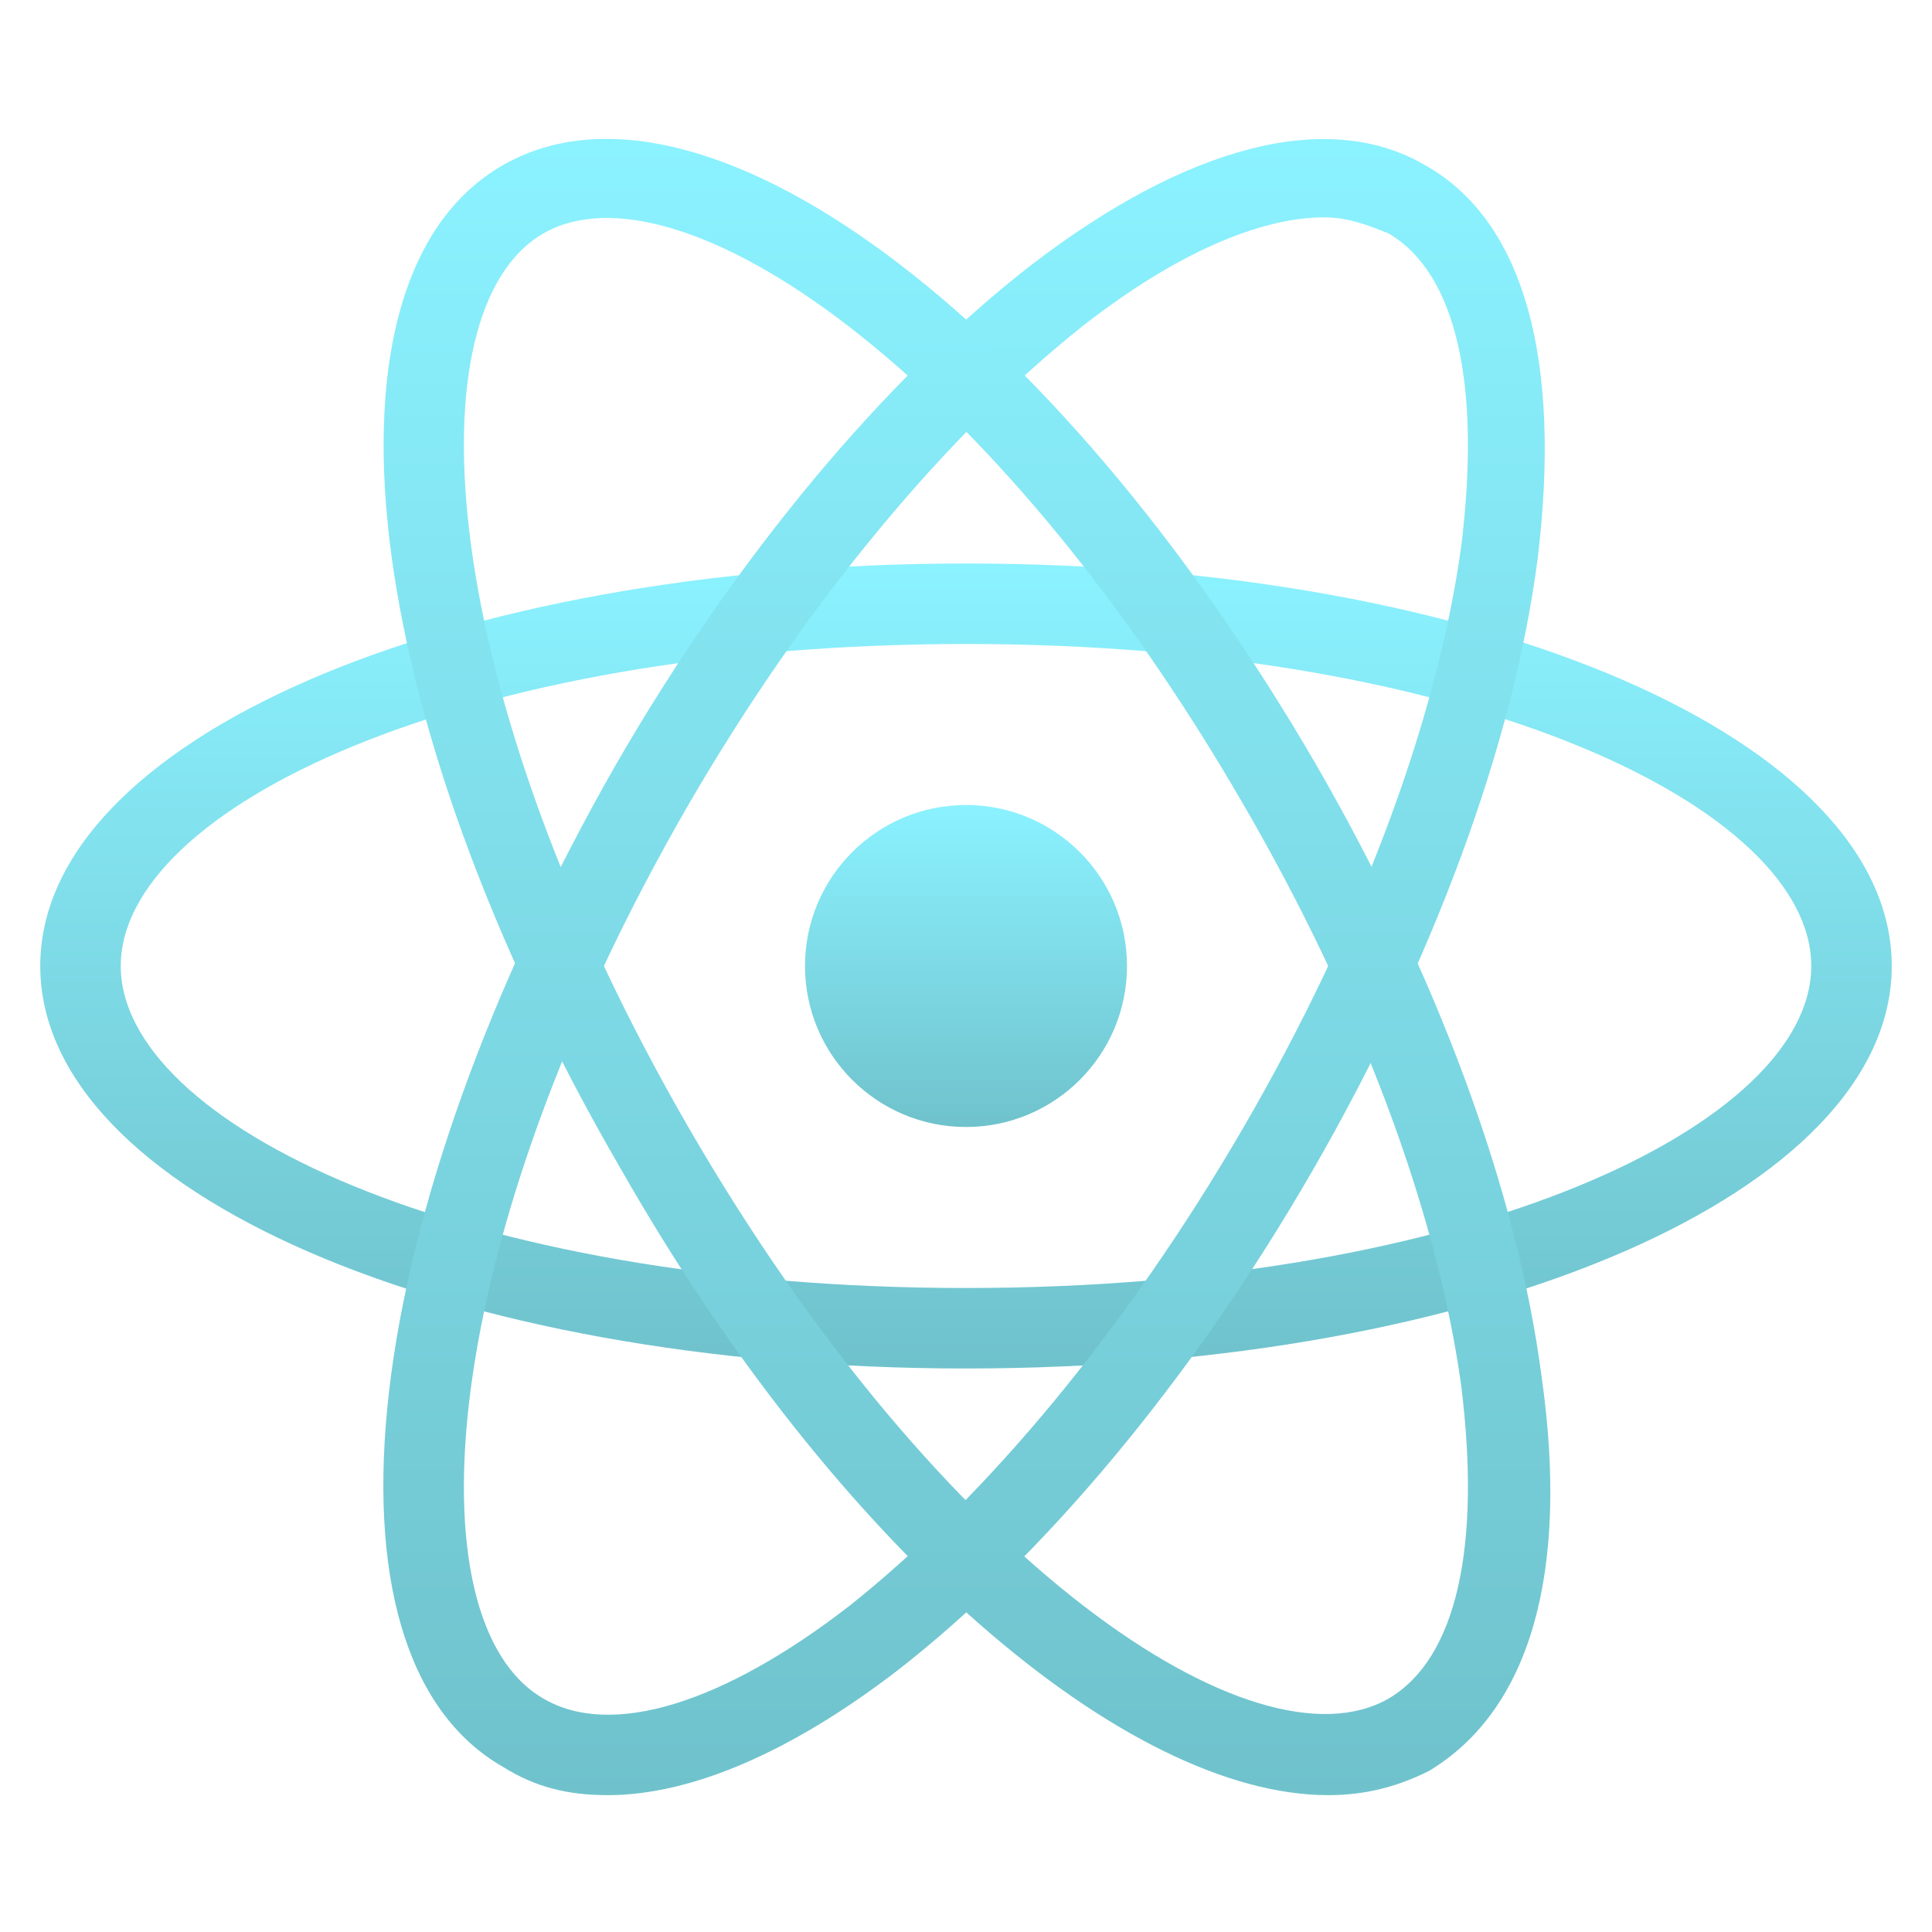
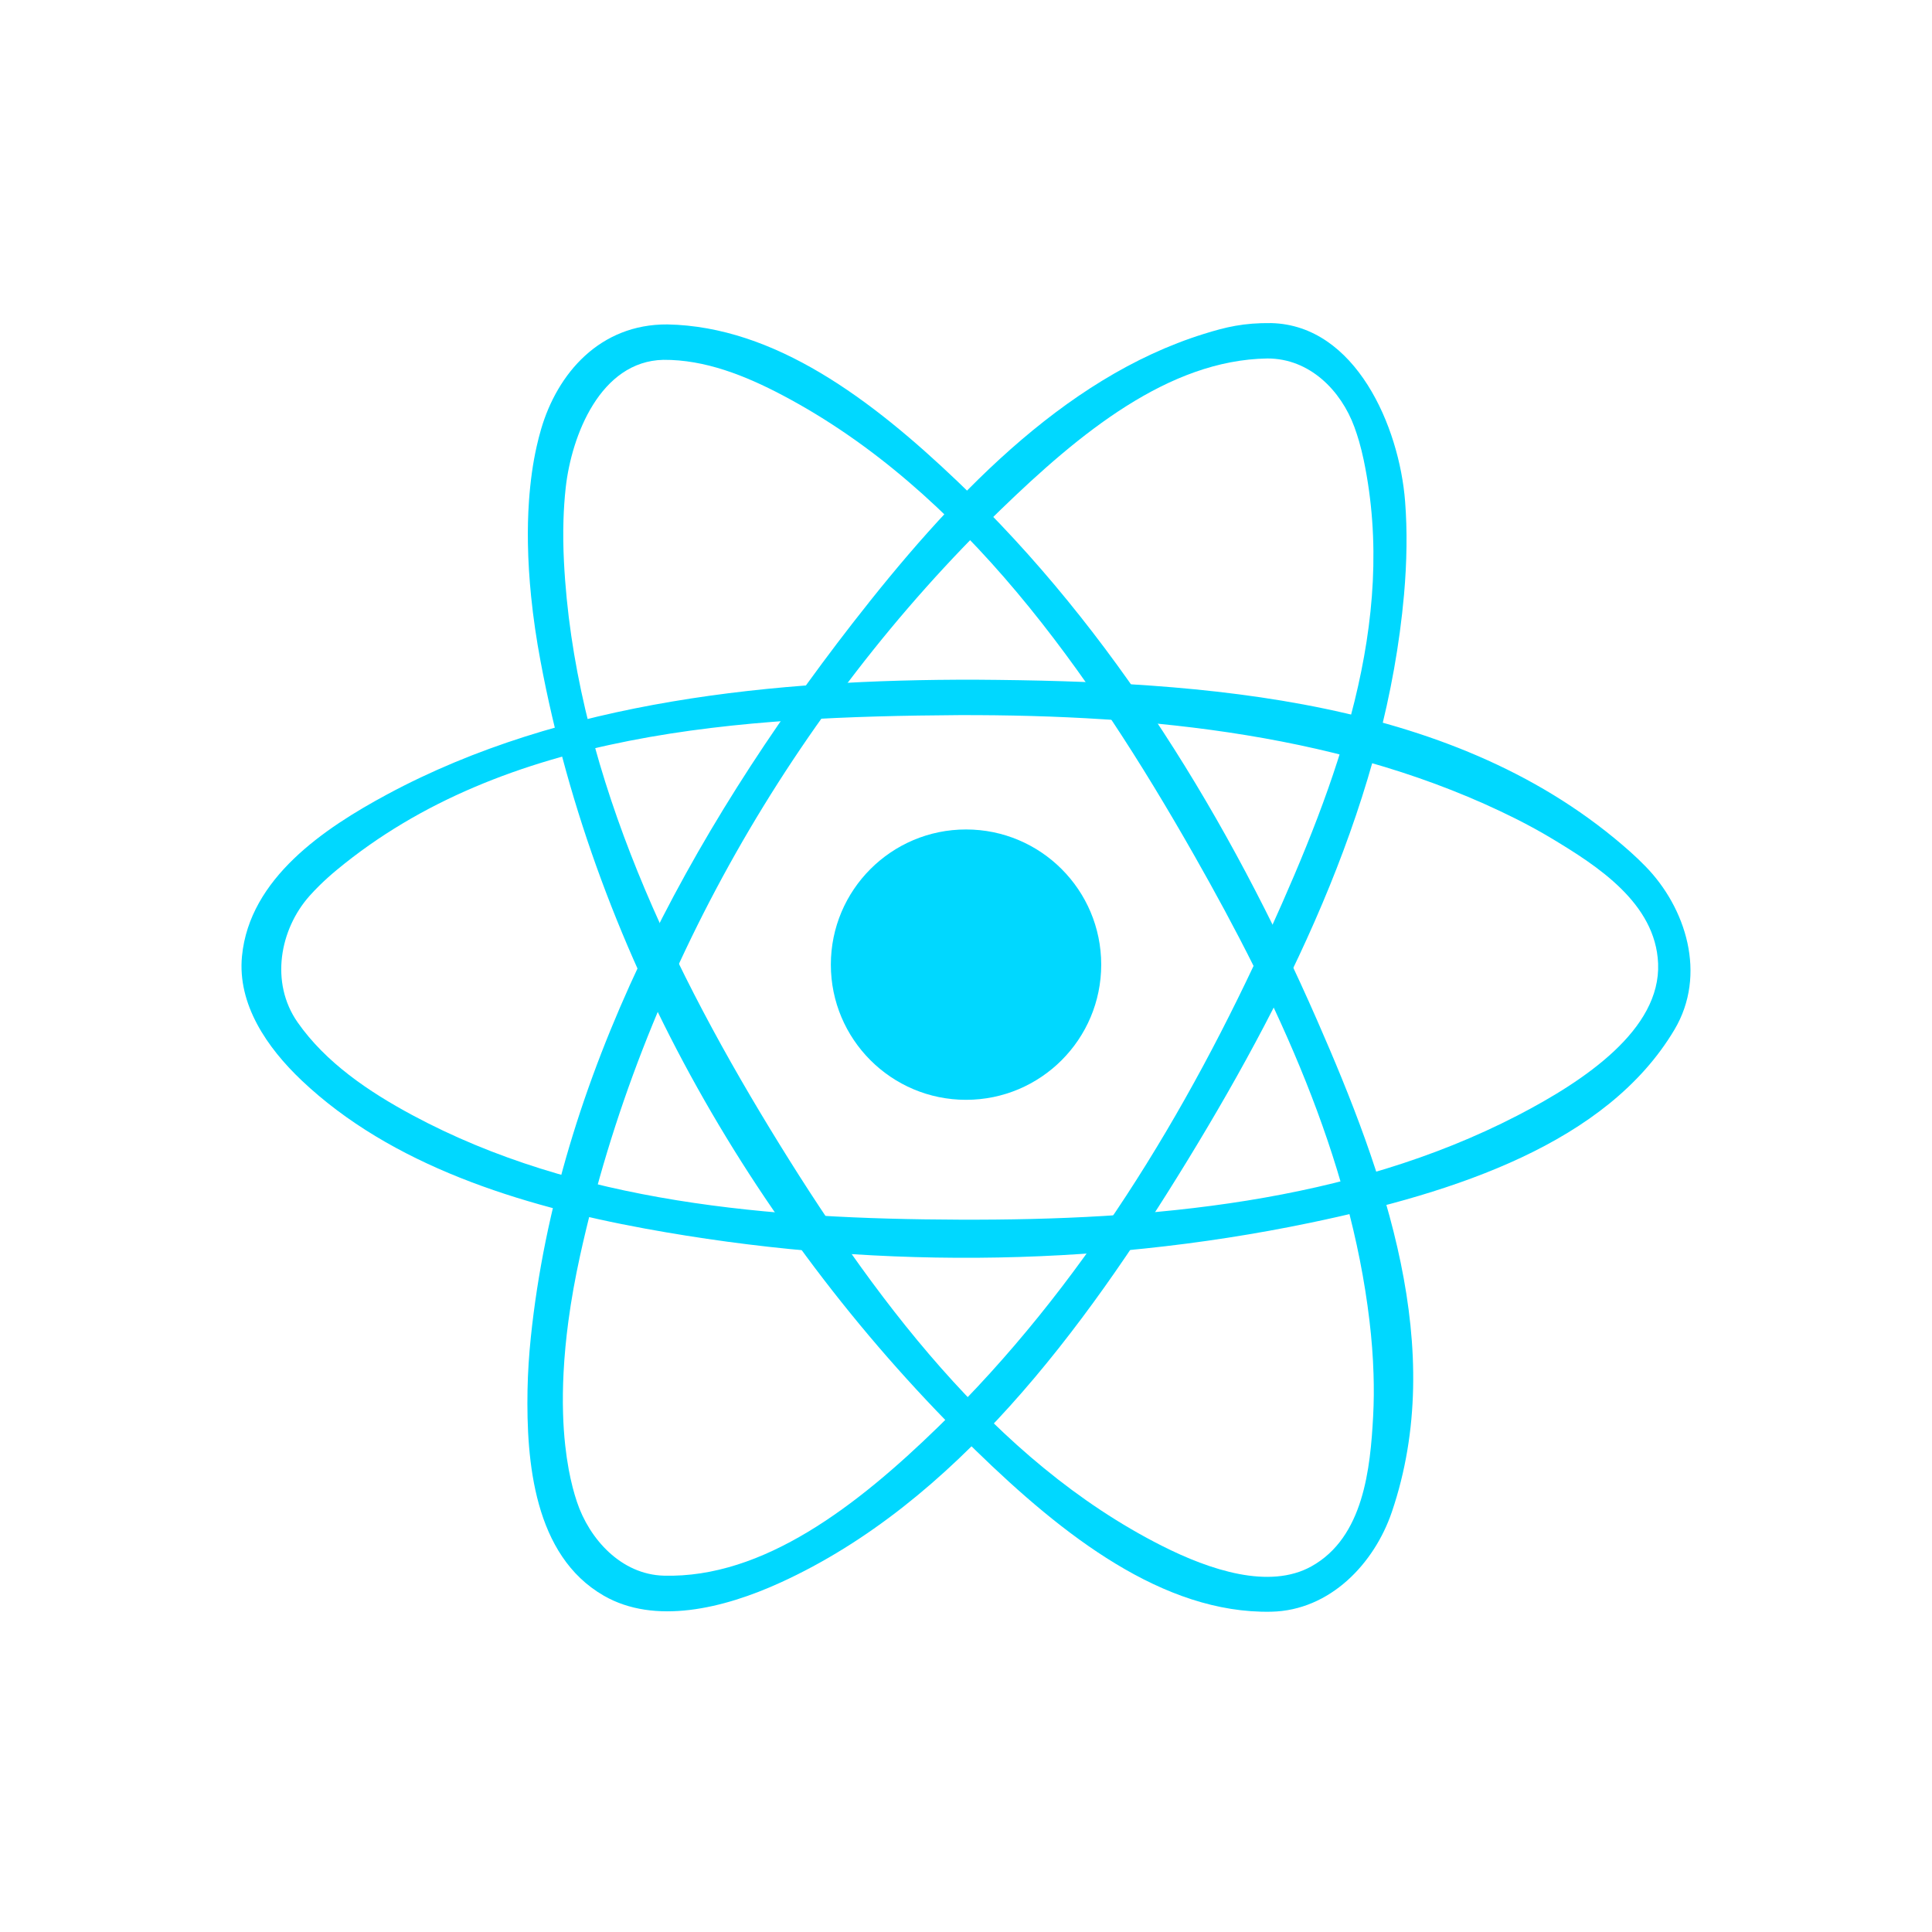
- <svg xmlns="http://www.w3.org/2000/svg" width="48" height="48" viewBox="0 0 48 48" fill="none">
-   <path d="M24 34C11.1 34 1 29.6 1 24C1 18.4 11.1 14 24 14C36.9 14 47 18.4 47 24C47 29.6 36.9 34 24 34ZM24 16C11.4 16 3 20.1 3 24C3 27.9 11.4 32 24 32C36.6 32 45 27.9 45 24C45 20.1 36.6 16 24 16Z" fill="url(#paint0_linear_398_32)" />
-   <path d="M15.1 44.6C14.1 44.6 13.3 44.4 12.5 43.9C7.6 41.1 8.9 30.2 15.3 19C18.3 13.8 22 9.4 25.6 6.6C29.5 3.6 33 2.7 35.4 4.1C37.9 5.5 38.8 9 38.2 13.9C37.6 18.5 35.6 23.9 32.6 29.1C29.6 34.3 25.9 38.7 22.3 41.5C19.7 43.5 17.2 44.6 15.1 44.6ZM32.9 5.4C31.3 5.4 29.2 6.3 26.9 8.1C23.5 10.8 20 15 17.1 20C10.8 30.9 10.2 40.3 13.5 42.2C15.2 43.2 18 42.3 21.1 39.9C24.5 37.2 28 33 30.9 28C33.8 23 35.7 17.9 36.3 13.6C36.8 9.6 36.2 6.8 34.5 5.8C34 5.6 33.5 5.4 32.9 5.4Z" fill="url(#paint1_linear_398_32)" />
-   <path d="M33 44.6C28 44.6 20.8 38.5 15.4 29C8.9 17.8 7.6 6.9 12.5 4.1C17.4 1.3 26.2 7.8 32.7 19C35.7 24.2 37.7 29.6 38.3 34.2C39 39.1 38 42.5 35.5 44C34.7 44.4 33.9 44.6 33 44.6ZM13.5 5.8C10.2 7.7 10.8 17.1 17.1 28C23.4 38.9 31.2 44.1 34.5 42.2C36.2 41.2 36.8 38.4 36.3 34.4C35.7 30.1 33.8 25 30.9 20C24.6 9.1 16.8 3.9 13.5 5.8Z" fill="url(#paint2_linear_398_32)" />
-   <path d="M24 28C26.209 28 28 26.209 28 24C28 21.791 26.209 20 24 20C21.791 20 20 21.791 20 24C20 26.209 21.791 28 24 28Z" fill="url(#paint3_linear_398_32)" />
-   <defs>
-     <linearGradient id="paint0_linear_398_32" x1="24" y1="14" x2="24" y2="34" gradientUnits="userSpaceOnUse">
-       <stop stop-color="#8BF2FF" />
-       <stop offset="1" stop-color="#6FC2CC" />
-     </linearGradient>
-     <linearGradient id="paint1_linear_398_32" x1="23.951" y1="3.455" x2="23.951" y2="44.6" gradientUnits="userSpaceOnUse">
-       <stop stop-color="#8BF2FF" />
-       <stop offset="1" stop-color="#6FC2CC" />
-     </linearGradient>
-     <linearGradient id="paint2_linear_398_32" x1="24.024" y1="3.451" x2="24.024" y2="44.6" gradientUnits="userSpaceOnUse">
-       <stop stop-color="#8BF2FF" />
-       <stop offset="1" stop-color="#6FC2CC" />
-     </linearGradient>
-     <linearGradient id="paint3_linear_398_32" x1="24" y1="20" x2="24" y2="28" gradientUnits="userSpaceOnUse">
-       <stop stop-color="#8BF2FF" />
-       <stop offset="1" stop-color="#6FC2CC" />
-     </linearGradient>
-   </defs>
+ <svg xmlns="http://www.w3.org/2000/svg" width="800px" height="800px" viewBox="0 0 64 64" version="1.1" xml:space="preserve" style="fill-rule:evenodd;clip-rule:evenodd;stroke-linejoin:round;stroke-miterlimit:2;">
+   <rect id="Icons" x="-1088" y="-64" width="1280" height="800" style="fill:none;" />
+   <g id="Icons1">
+     <g id="Strike">
+ 
+ </g>
+     <g id="H1">
+ 
+ </g>
+     <g id="H2">
+ 
+ </g>
+     <g id="H3">
+ 
+ </g>
+     <g id="list-ul">
+ 
+ </g>
+     <g id="hamburger-1">
+ 
+ </g>
+     <g id="hamburger-2">
+ 
+ </g>
+     <g id="list-ol">
+ 
+ </g>
+     <g id="list-task">
+ 
+ </g>
+     <g id="trash">
+ 
+ </g>
+     <g id="vertical-menu">
+ 
+ </g>
+     <g id="horizontal-menu">
+ 
+ </g>
+     <g id="sidebar-2">
+ 
+ </g>
+     <g id="Pen">
+ 
+ </g>
+     <g id="Pen1">
+ 
+ </g>
+     <g id="clock">
+ 
+ </g>
+     <g id="external-link">
+ 
+ </g>
+     <g id="hr">
+ 
+ </g>
+     <g id="info">
+ 
+ </g>
+     <g id="warning">
+ 
+ </g>
+     <g id="plus-circle">
+ 
+ </g>
+     <g id="minus-circle">
+ 
+ </g>
+     <g id="vue">
+ 
+ </g>
+     <g id="cog">
+ 
+ </g>
+     <g id="logo">
+ 
+ </g>
+     <g id="radio-check">
+ 
+ </g>
+     <g id="eye-slash">
+ 
+ </g>
+     <g id="eye">
+ 
+ </g>
+     <g id="toggle-off">
+ 
+ </g>
+     <g id="shredder">
+ 
+ </g>
+     <g id="spinner--loading--dots-">
+ 
+ </g>
+     <g id="react">
+       <circle cx="32.001" cy="31.955" r="4.478" style="fill:#00d8ff;" />
+       <path d="M32.33,22.516c7.635,0.052 15.965,0.609 21.683,5.708c0.168,0.15 0.33,0.306 0.488,0.467c1.349,1.375 2.054,3.595 0.965,5.422c-2.234,3.751 -7.23,5.387 -12.067,6.394c-7.234,1.506 -14.798,1.518 -22.029,0.192c-4.161,-0.764 -8.416,-2.103 -11.373,-4.904c-1.151,-1.09 -2.135,-2.524 -1.981,-4.12c0.25,-2.582 2.727,-4.239 4.812,-5.361c5.791,-3.116 12.847,-3.813 19.502,-3.798Zm-0.554,1.173c-7.224,0.049 -15.043,0.51 -20.621,5.129c-0.195,0.161 -0.383,0.33 -0.564,0.507c-0.117,0.114 -0.23,0.233 -0.339,0.355c-0.979,1.1 -1.316,2.867 -0.392,4.188c0.93,1.329 2.342,2.288 3.796,3.07c5.438,2.924 11.864,3.443 18.129,3.465c6.343,0.023 12.884,-0.555 18.487,-3.452c2.232,-1.155 4.744,-2.851 4.655,-5.035c-0.082,-2.004 -2.036,-3.242 -3.499,-4.126c-0.396,-0.239 -0.803,-0.46 -1.216,-0.668c-5.562,-2.787 -12.08,-3.447 -18.436,-3.433Z" style="fill:#00d8ff;" />
+       <path d="M42.115,10.703c2.793,0.071 4.24,3.429 4.431,5.909c0.038,0.493 0.052,0.988 0.046,1.483c-0.006,0.536 -0.035,1.072 -0.082,1.606c-0.589,6.612 -3.608,12.909 -7.163,18.724c-3.477,5.688 -7.717,11.36 -13.485,13.996c-1.907,0.872 -4.175,1.41 -5.863,0.437c-2.314,-1.333 -2.567,-4.451 -2.524,-6.816c0.011,-0.581 0.049,-1.162 0.109,-1.741c0.889,-8.56 5.228,-16.669 10.658,-23.655c3.168,-4.076 6.937,-8.119 11.632,-9.583c0.739,-0.231 1.326,-0.371 2.241,-0.36Zm-0.134,1.172c-3.279,0.052 -6.223,2.482 -8.83,5.007c-6.854,6.637 -11.905,15.464 -13.937,24.721c-0.157,0.717 -0.289,1.439 -0.386,2.166c-0.075,0.563 -0.13,1.129 -0.159,1.697c-0.023,0.452 -0.031,0.905 -0.017,1.358c0.01,0.354 0.033,0.708 0.072,1.06c0.029,0.269 0.068,0.537 0.117,0.803c0.037,0.197 0.08,0.393 0.13,0.588c0.041,0.158 0.087,0.315 0.139,0.471c0.409,1.233 1.463,2.411 2.878,2.45c3.301,0.09 6.409,-2.317 9.096,-4.933c4.717,-4.591 8.232,-10.36 10.978,-16.424c2.216,-4.896 4.243,-10.218 3.111,-15.607c-0.043,-0.204 -0.093,-0.406 -0.15,-0.606c-0.047,-0.163 -0.1,-0.324 -0.158,-0.483c-0.44,-1.199 -1.475,-2.271 -2.884,-2.268Z" style="fill:#00d8ff;" />
+       <path d="M22.109,10.747c3.564,0.069 6.765,2.488 9.607,5.197c5.186,4.943 9.011,11.231 11.913,17.849c2.248,5.127 4.316,10.882 2.478,16.292c-0.579,1.705 -2.044,3.265 -3.997,3.305c-3.581,0.072 -6.9,-2.532 -9.78,-5.335c-7.225,-7.034 -12.589,-16.32 -14.427,-26.168c-0.132,-0.704 -0.237,-1.414 -0.309,-2.127c-0.059,-0.582 -0.096,-1.167 -0.106,-1.752c-0.008,-0.472 0.002,-0.944 0.035,-1.414c0.022,-0.314 0.054,-0.626 0.097,-0.937c0.041,-0.292 0.093,-0.583 0.158,-0.871c0.043,-0.191 0.091,-0.38 0.146,-0.568c0.539,-1.843 1.941,-3.485 4.185,-3.471Zm-0.135,1.173c-2.087,0.046 -3.042,2.507 -3.234,4.234c-0.039,0.354 -0.063,0.711 -0.074,1.068c-0.014,0.456 -0.008,0.913 0.015,1.369c0.328,6.599 3.278,12.979 6.838,18.821c3.352,5.5 7.4,10.978 12.968,13.794c1.608,0.813 3.562,1.452 4.951,0.684c1.742,-0.964 1.956,-3.261 2.049,-4.973c0.025,-0.466 0.028,-0.934 0.013,-1.401c-0.018,-0.586 -0.064,-1.171 -0.133,-1.753c-0.642,-5.437 -3.05,-10.582 -5.816,-15.444c-3.442,-6.048 -7.659,-12.076 -13.627,-15.225c-1.236,-0.652 -2.574,-1.185 -3.95,-1.174Z" style="fill:#00d8ff;" />
+     </g>
+     <g id="check-selected">
+ 
+ </g>
+     <g id="turn-off">
+ 
+ </g>
+     <g id="code-block">
+ 
+ </g>
+     <g id="user">
+ 
+ </g>
+     <g id="coffee-bean">
+ 
+ </g>
+     <g id="coffee-beans">
+       <g id="coffee-bean1">
+ 
+ </g>
+     </g>
+     <g id="coffee-bean-filled">
+ 
+ </g>
+     <g id="coffee-beans-filled">
+       <g id="coffee-bean2">
+ 
+ </g>
+     </g>
+     <g id="clipboard">
+ 
+ </g>
+     <g id="clipboard-paste">
+ 
+ </g>
+     <g id="clipboard-copy">
+ 
+ </g>
+     <g id="Layer1">
+ 
+ </g>
+   </g>
</svg>
